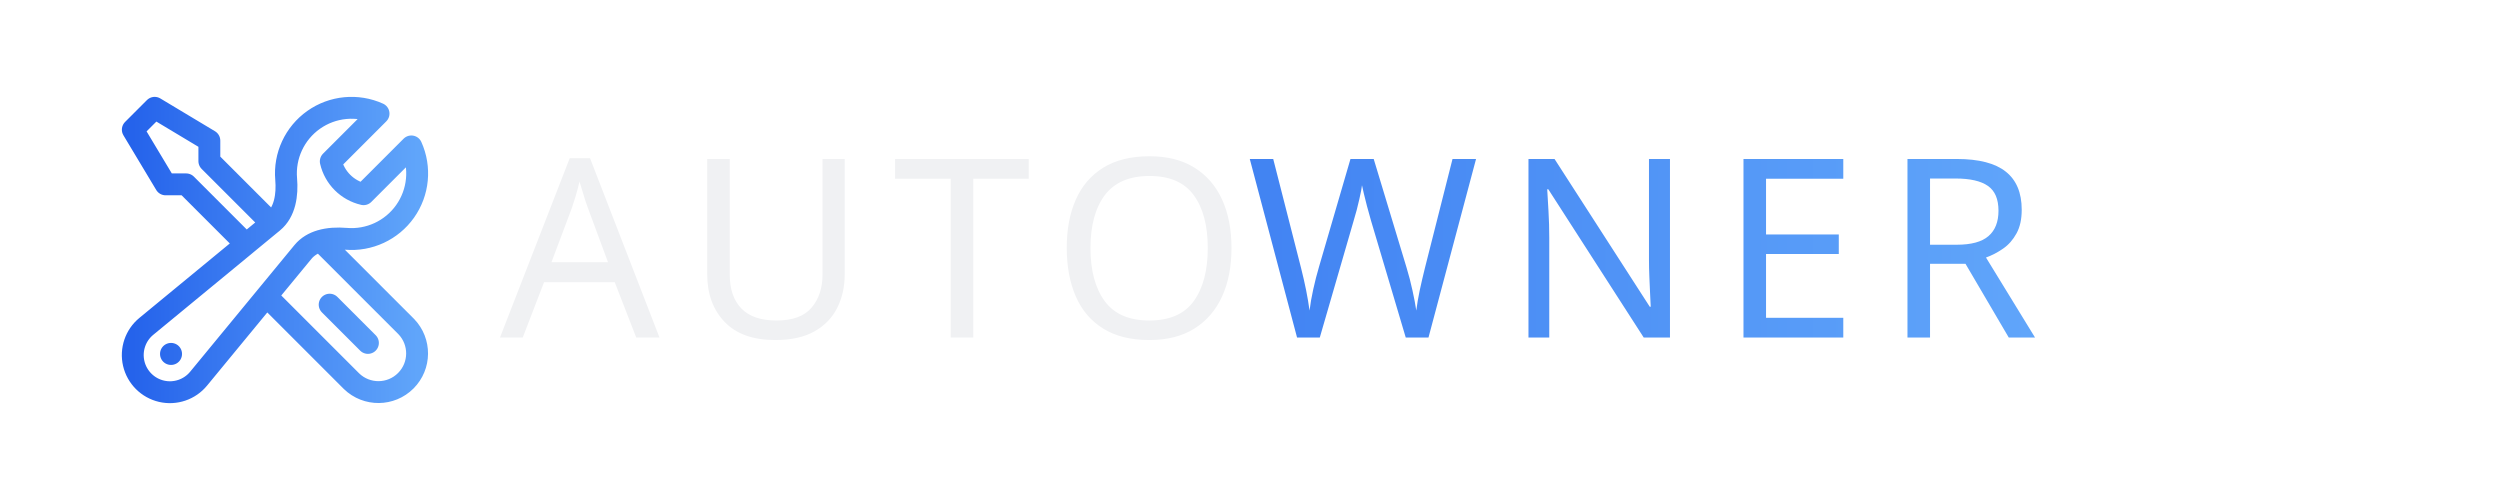
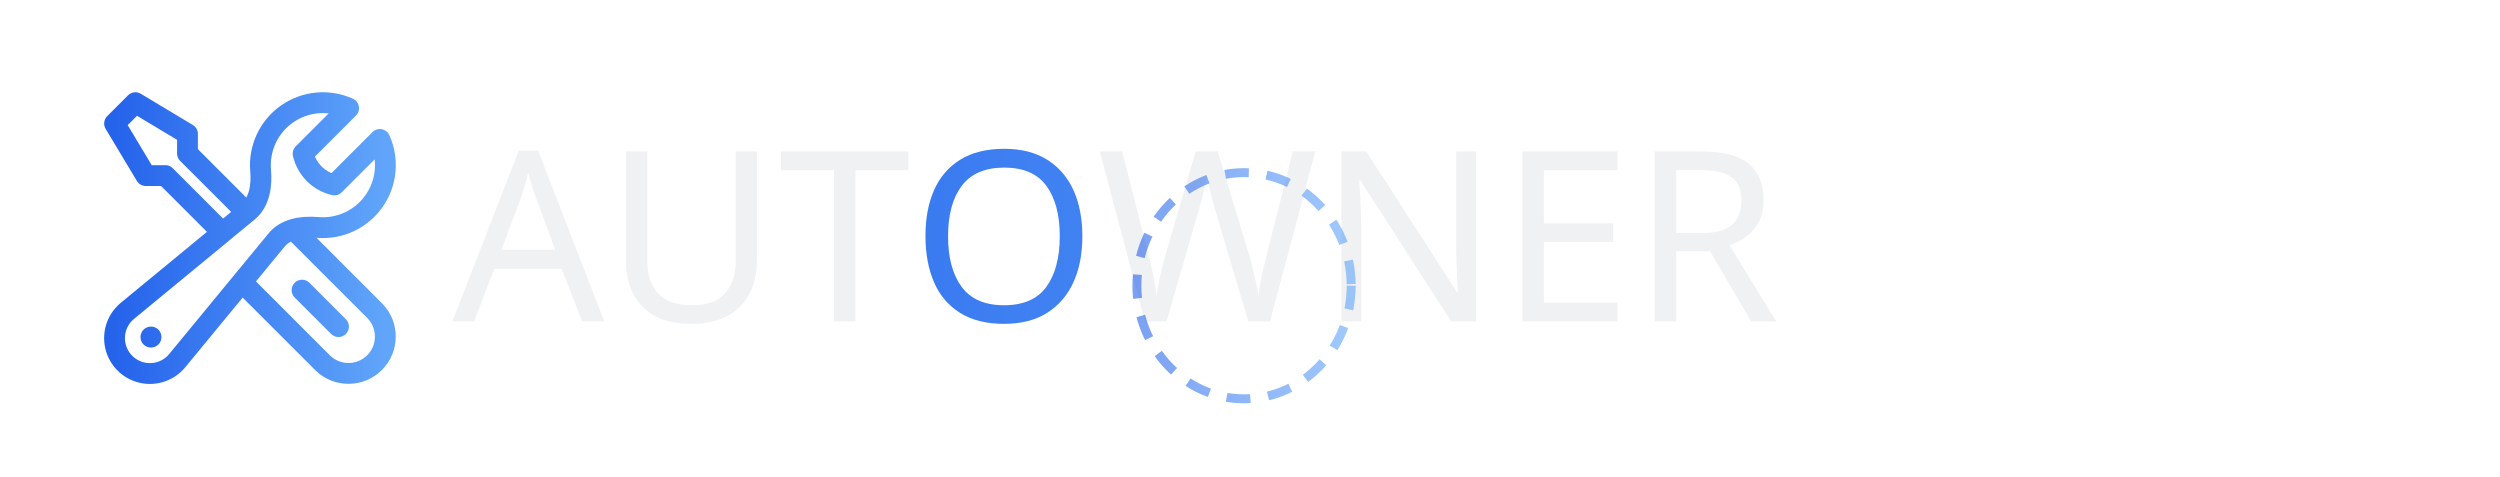
- <svg xmlns="http://www.w3.org/2000/svg" viewBox="0 0 400 80" width="400" height="80">
+ <svg xmlns="http://www.w3.org/2000/svg" viewBox="0 0 420 80" width="420" height="80">
  <defs>
    <linearGradient id="g" x1="0" y1="0" x2="1" y2="0">
      <stop offset="0%" stop-color="#2563eb" />
      <stop offset="100%" stop-color="#60a5fa" />
    </linearGradient>
  </defs>
-   <g transform="translate(16, 12) scale(2.333)">
+   <g transform="translate(14, 12) scale(2.333)">
    <path fill="none" stroke="url(#g)" stroke-width="1.5" stroke-linecap="round" stroke-linejoin="round" d="M11.42 15.17 17.25 21A2.652 2.652 0 0 0 21 17.25l-5.877-5.877M11.42 15.17l2.496-3.03c.317-.384.74-.626 1.208-.766M11.42 15.17l-4.655 5.653a2.548 2.548 0 1 1-3.586-3.586l6.837-5.63m5.108-.233c.55-.164 1.163-.188 1.743-.14a4.5 4.5 0 0 0 4.486-6.336l-3.276 3.277a3.004 3.004 0 0 1-2.25-2.25l3.276-3.276a4.5 4.5 0 0 0-6.336 4.486c.091 1.076-.071 2.264-.904 2.95l-.102.085m-1.745 1.437L5.909 7.5H4.5L2.25 3.75l1.5-1.5L7.5 4.5v1.409l4.26 4.26m-1.745 1.437 1.745-1.437m6.615 8.206L15.75 15.75M4.867 19.125h.008v.008h-.008v-.008Z" />
  </g>
-   <text x="80" y="54" font-family="'Russo One','Arial Black',sans-serif" font-size="40" fill="#f0f1f3" letter-spacing="4">
-     AUTO<tspan fill="url(#g)">WNER</tspan>
+   <text x="76" y="54" font-family="'Russo One','Arial Black',sans-serif" font-size="40" fill="#f0f1f3" letter-spacing="0">
+     AUT<tspan fill="url(#g)">O</tspan>WNER
  </text>
+   <ellipse cx="209" cy="48" rx="18" ry="19" fill="none" stroke="url(#g)" stroke-width="1.5" stroke-dasharray="4 3" opacity="0.6" />
</svg>
